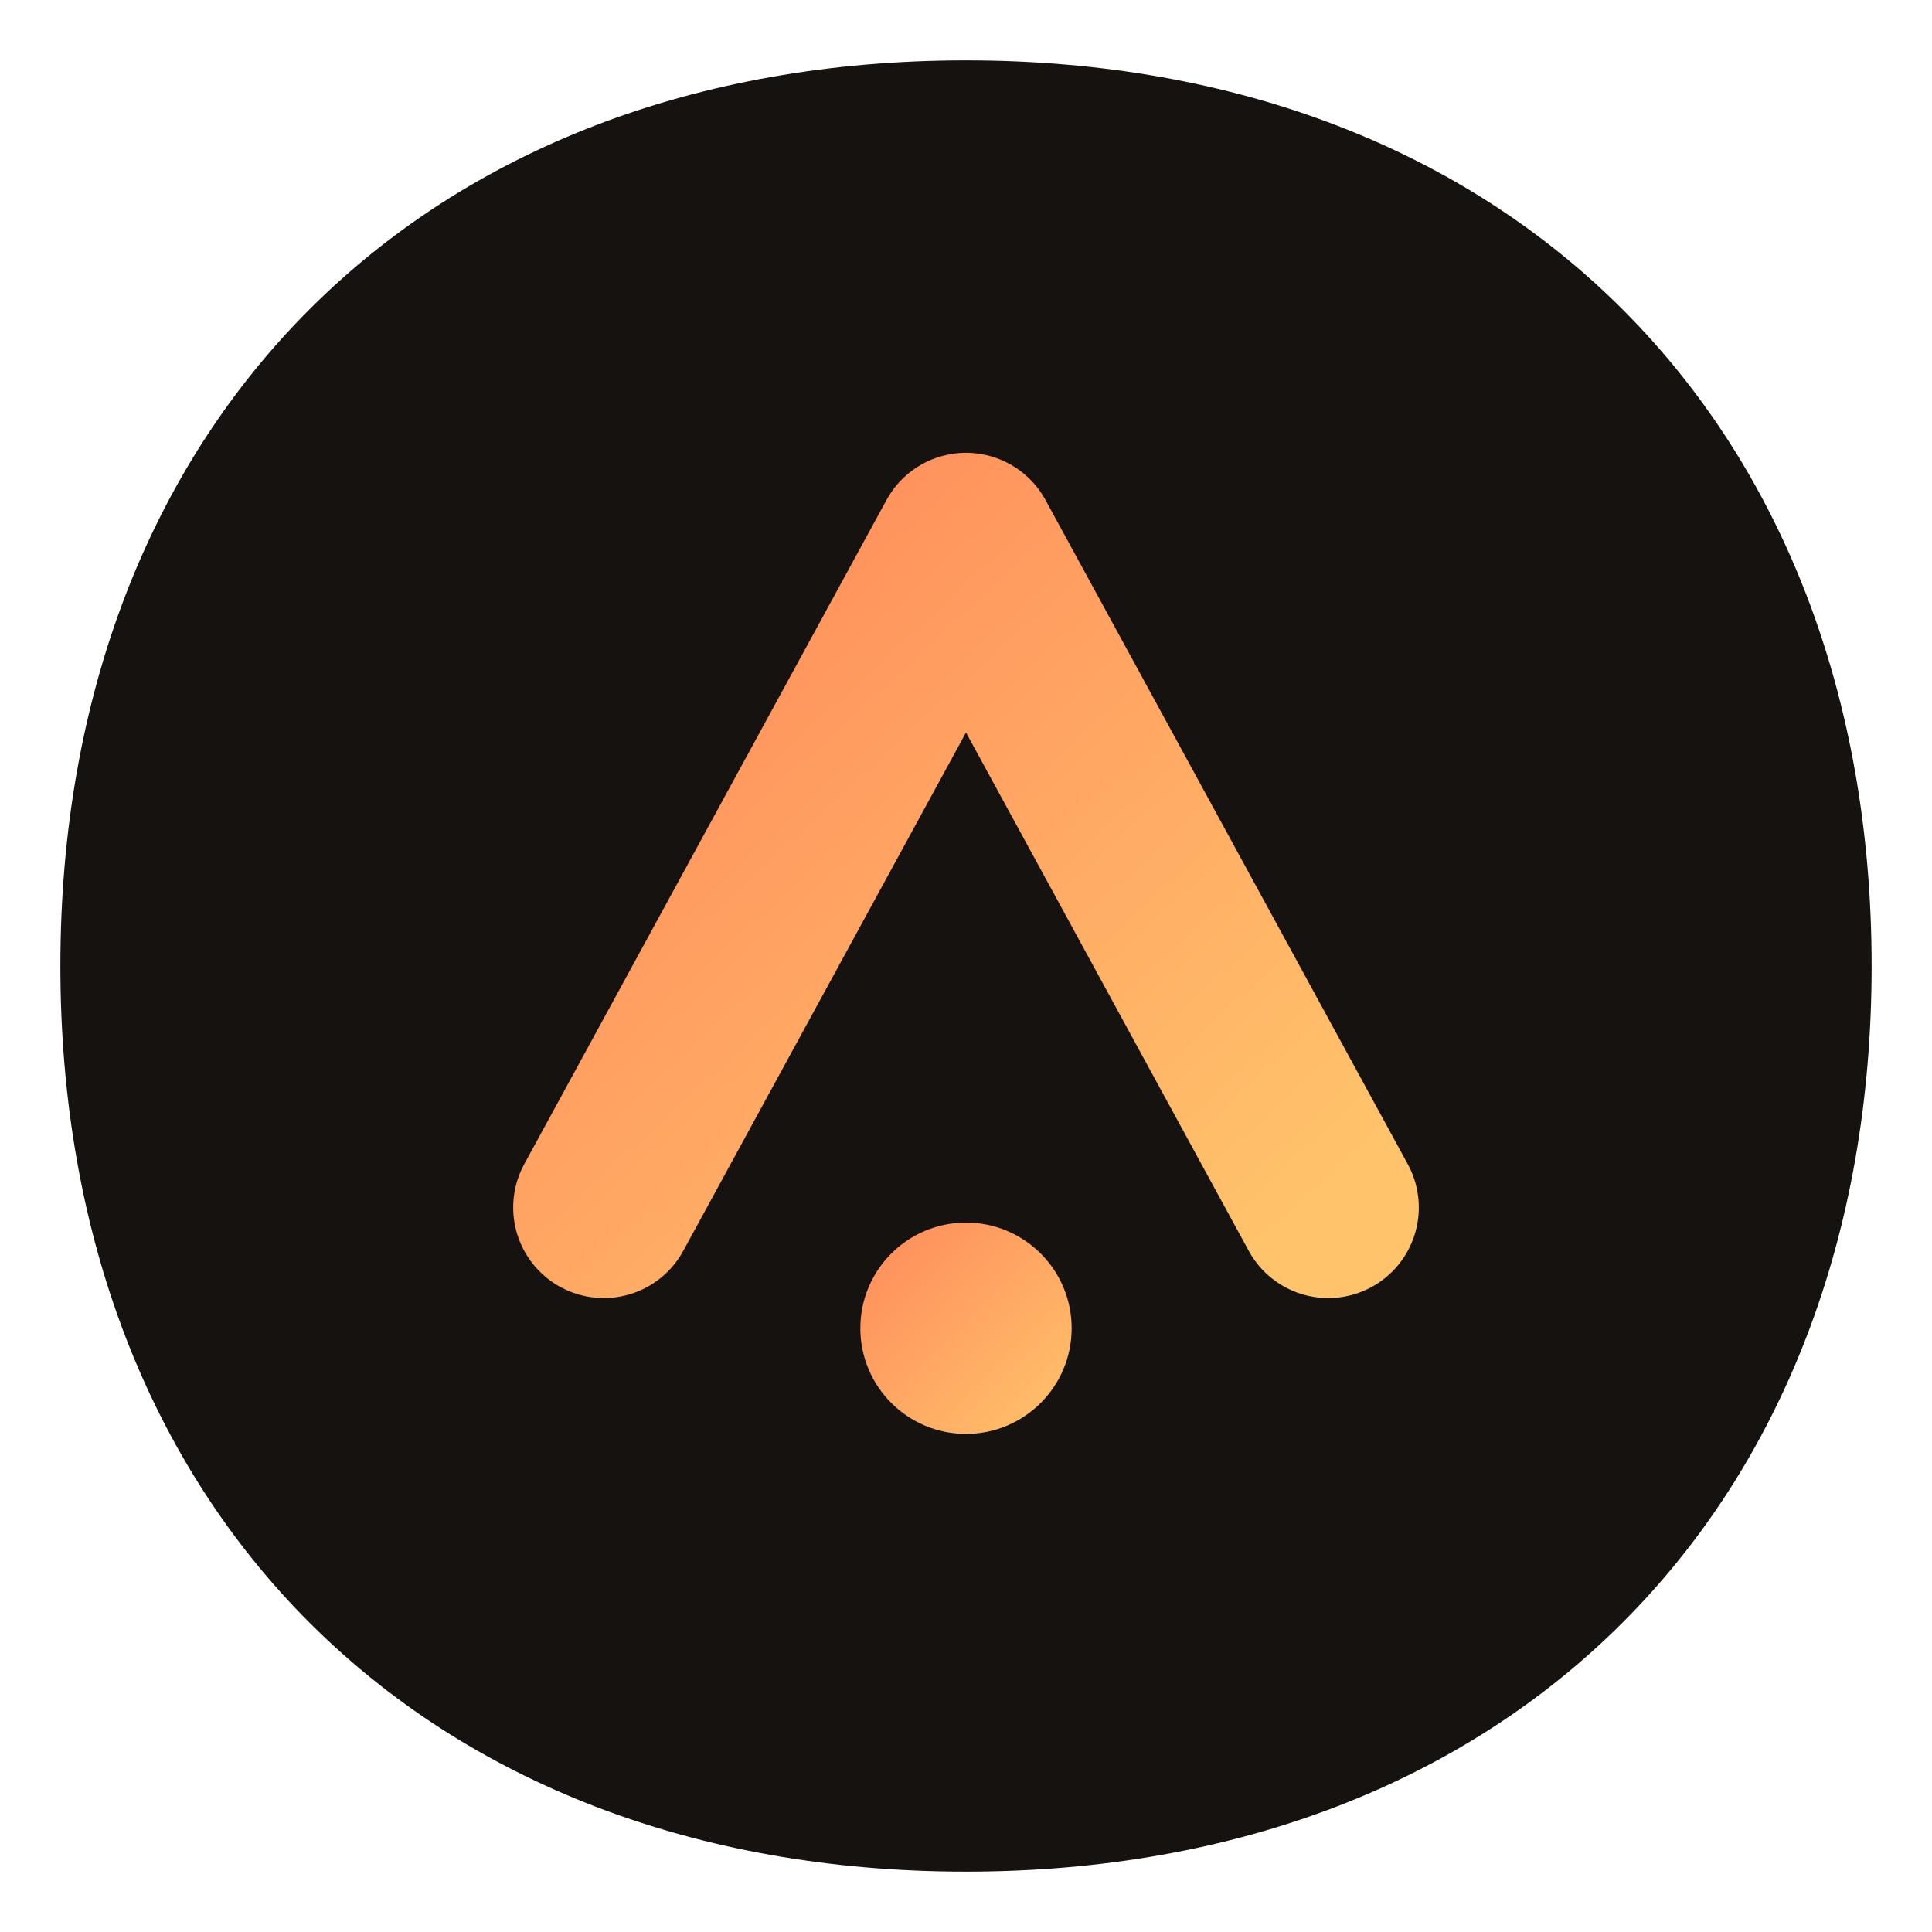
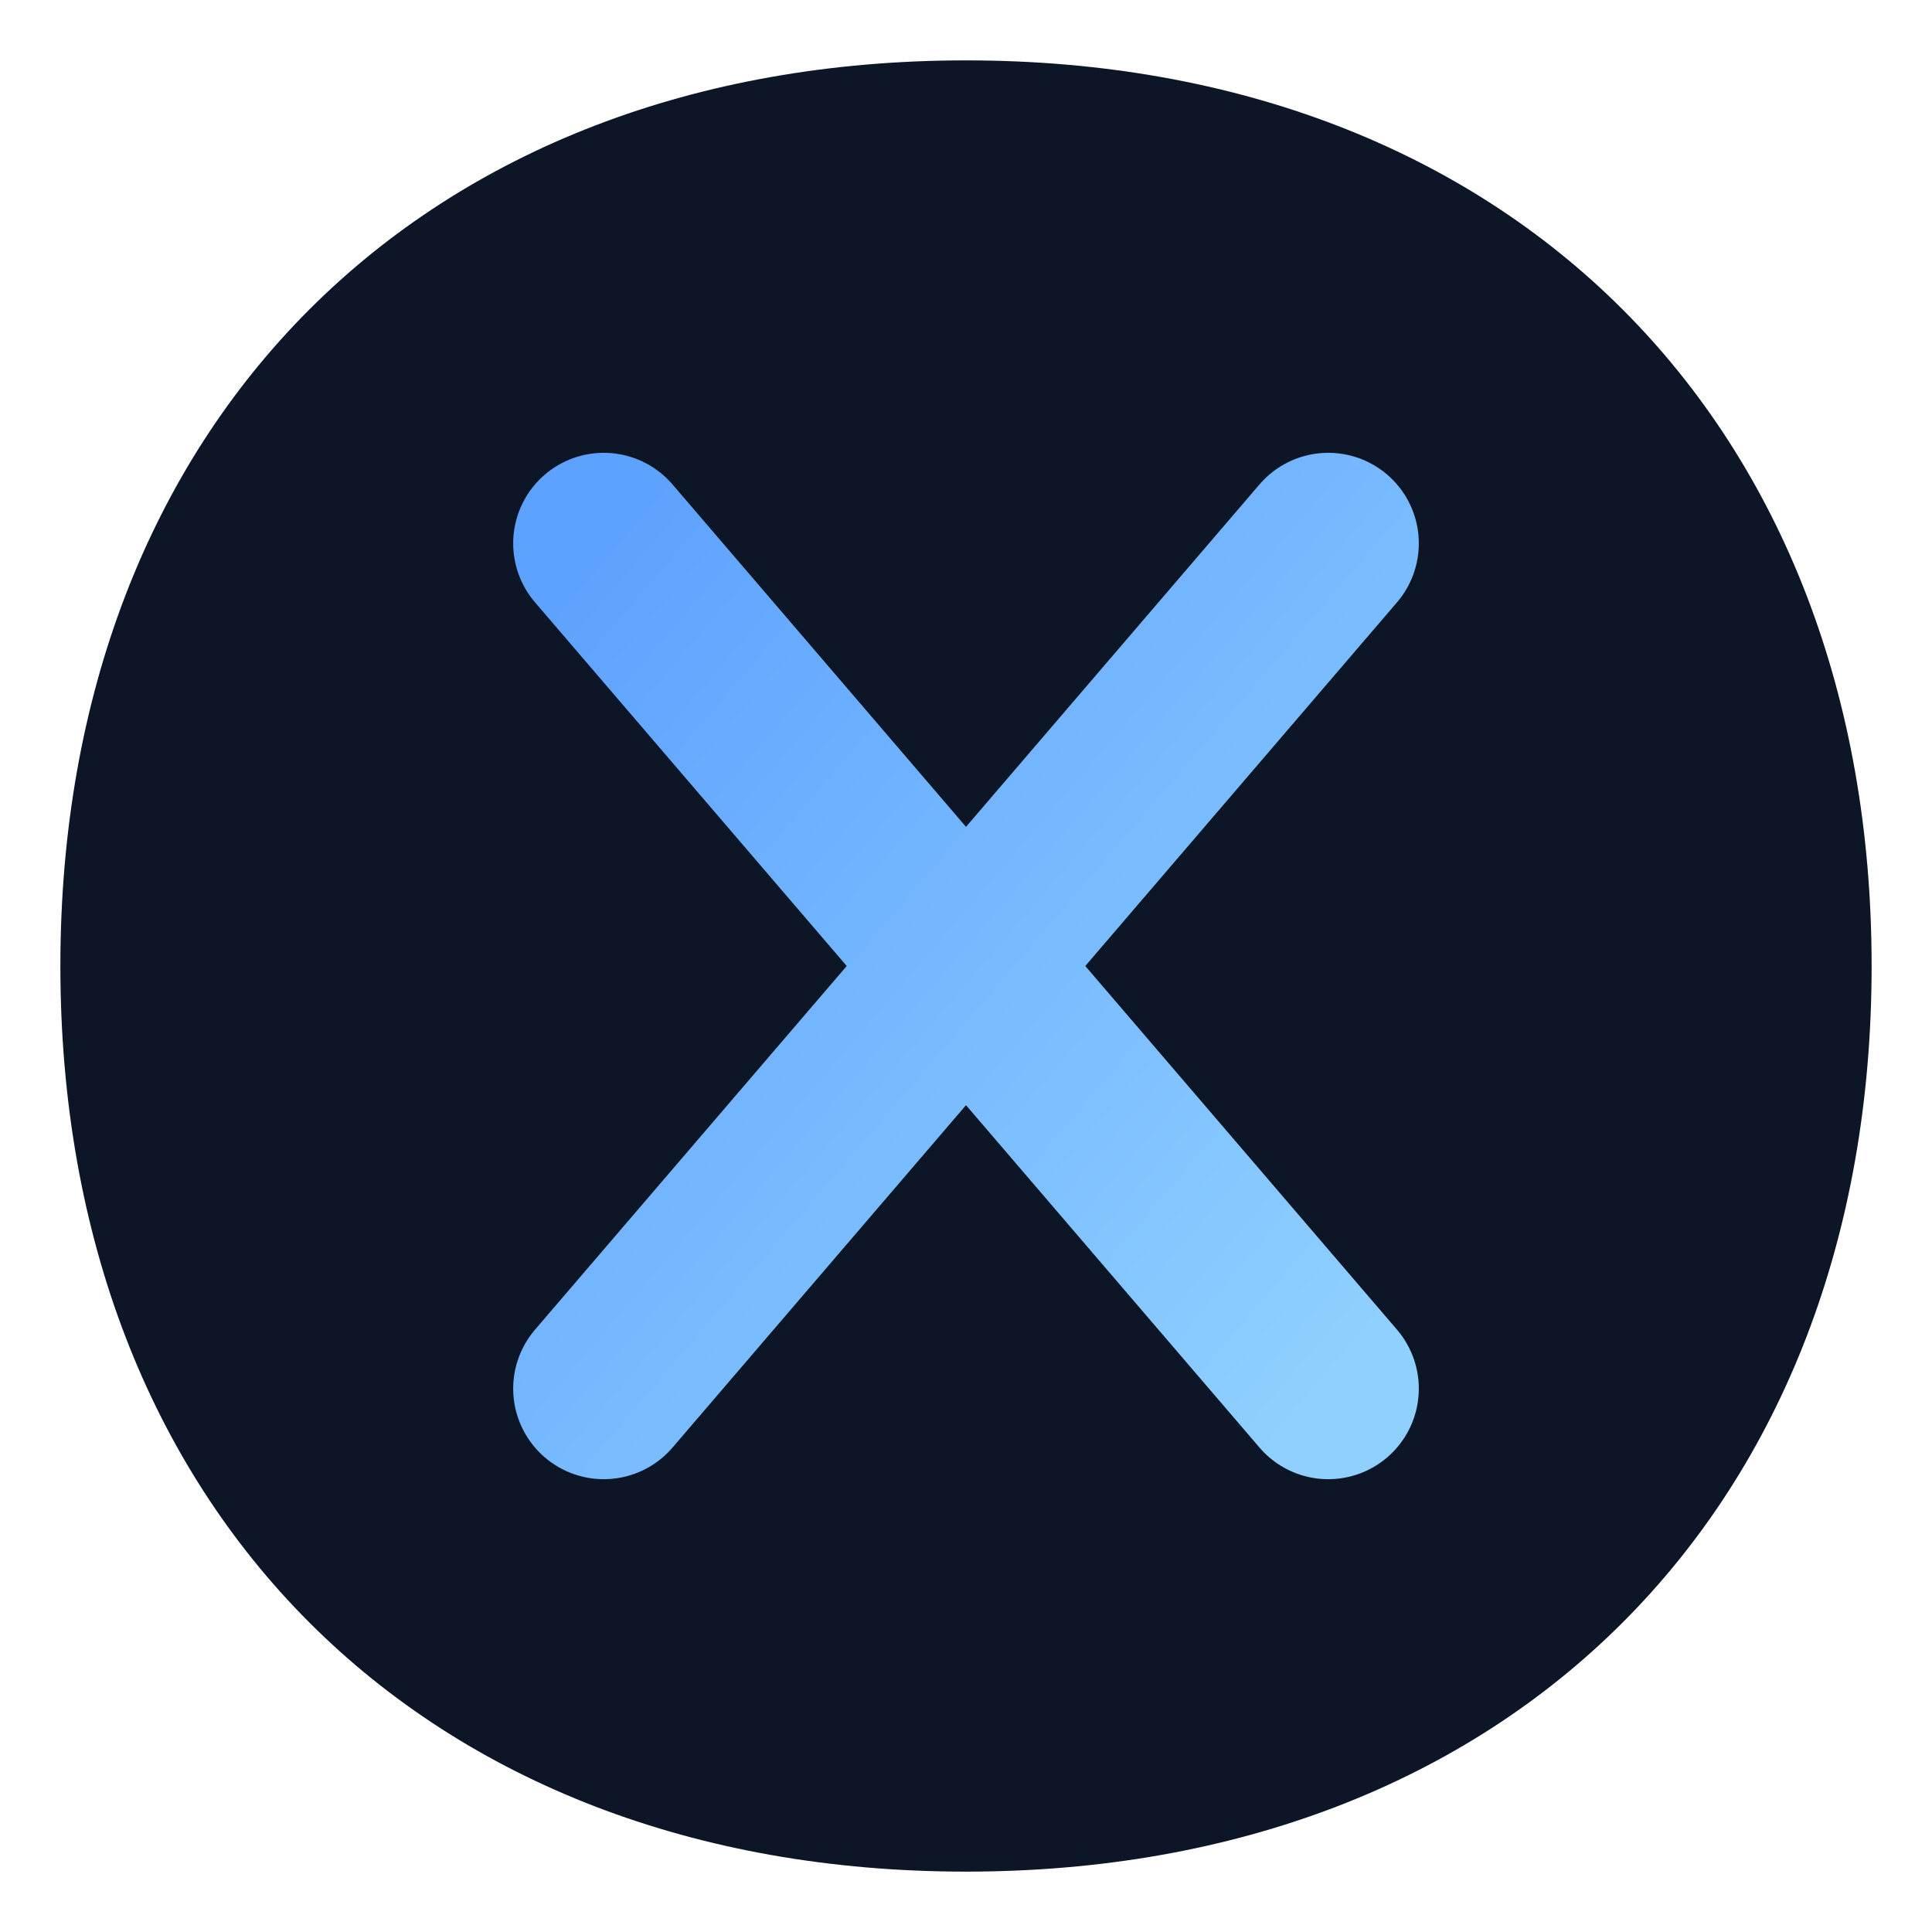
<svg xmlns="http://www.w3.org/2000/svg" viewBox="0 0 64 64" width="64" height="64">
  <defs>
    <linearGradient id="g" x1="0" y1="0" x2="1" y2="1">
-       <stop offset="0" stop-color="#ff8a5b" />
-       <stop offset="1" stop-color="#ffc46b" />
+       <stop offset="0" stop-color="#5ea2ff" />
+       <stop offset="1" stop-color="#8fd0ff" />
    </linearGradient>
  </defs>
-   <path d="M32 2C14 2 2 14 2 32s12 30 30 30 30-12 30-30S50 2 32 2z" fill="#161210" />
-   <path d="M20 40 L32 18 L44 40" fill="none" stroke="url(#g)" stroke-width="6" stroke-linecap="round" stroke-linejoin="round" />
-   <circle cx="32" cy="44" r="3.5" fill="url(#g)" />
+   <path d="M32 2C14 2 2 14 2 32s12 30 30 30 30-12 30-30S50 2 32 2z" fill="#0d1626" />
+   <path d="M20 18 L44 46" fill="none" stroke="url(#g)" stroke-width="6" stroke-linecap="round" stroke-linejoin="round" />
+   <path d="M44 18 L20 46" fill="none" stroke="url(#g)" stroke-width="6" stroke-linecap="round" stroke-linejoin="round" />
</svg>
